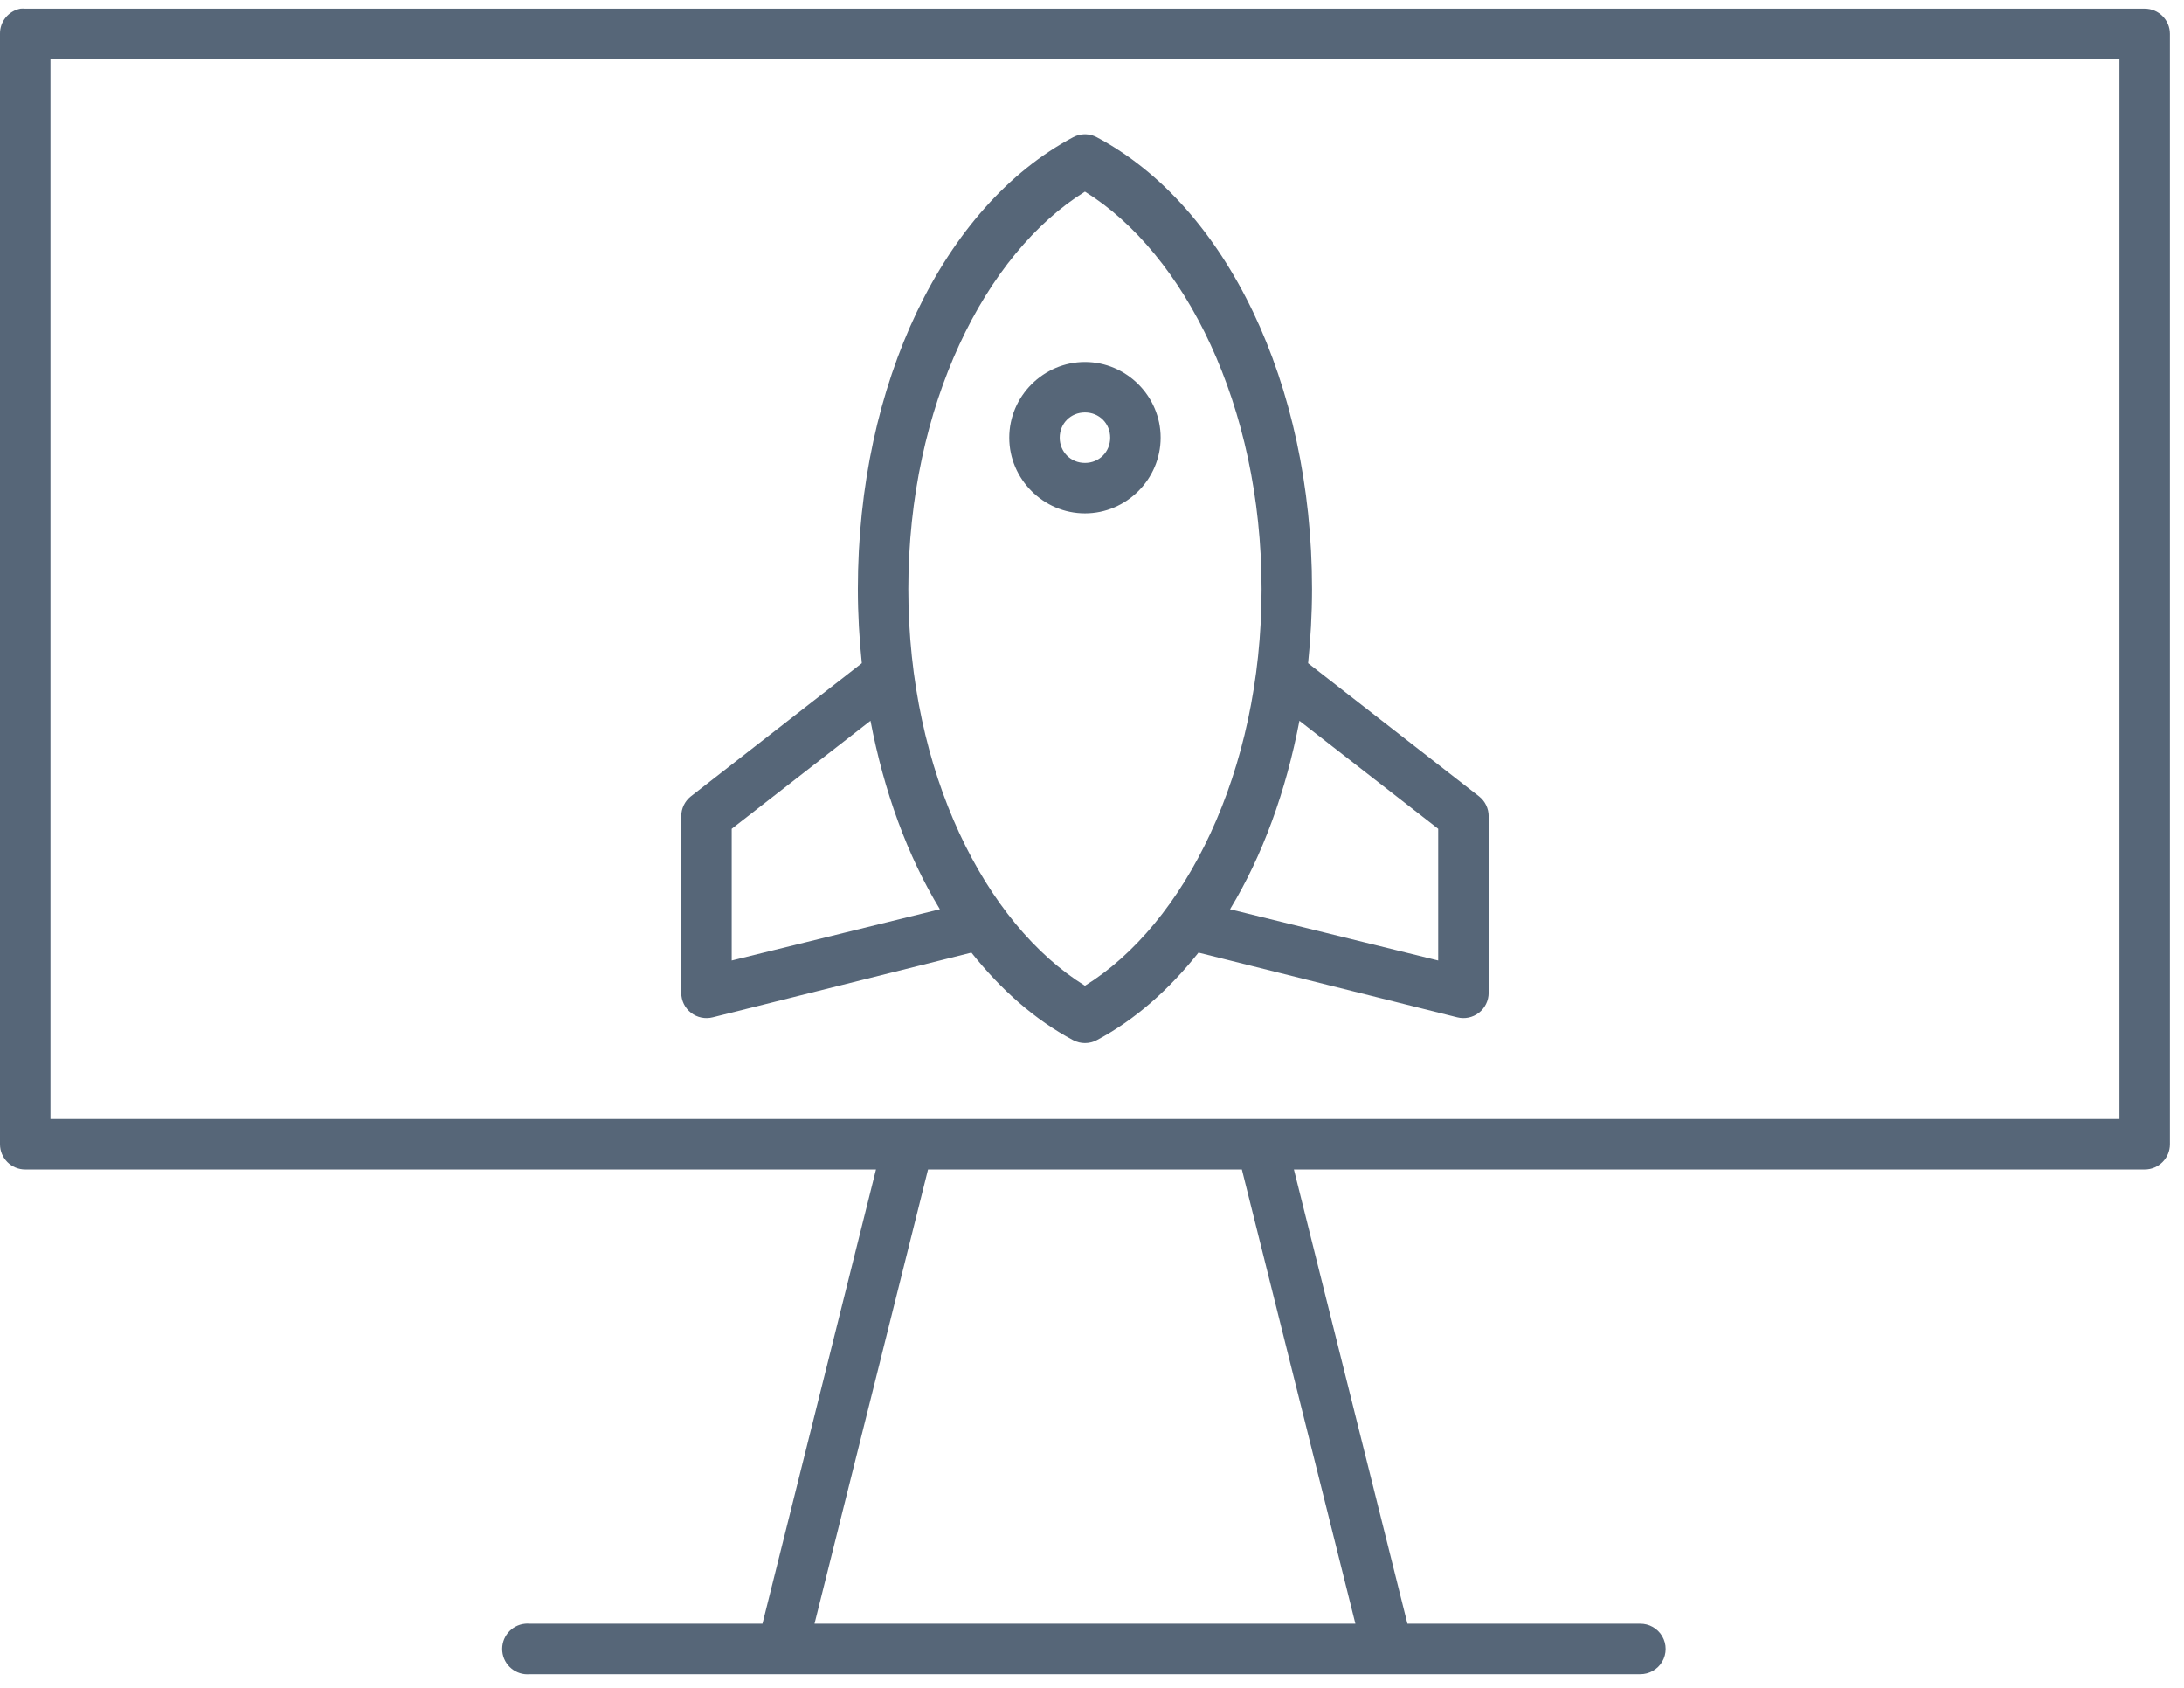
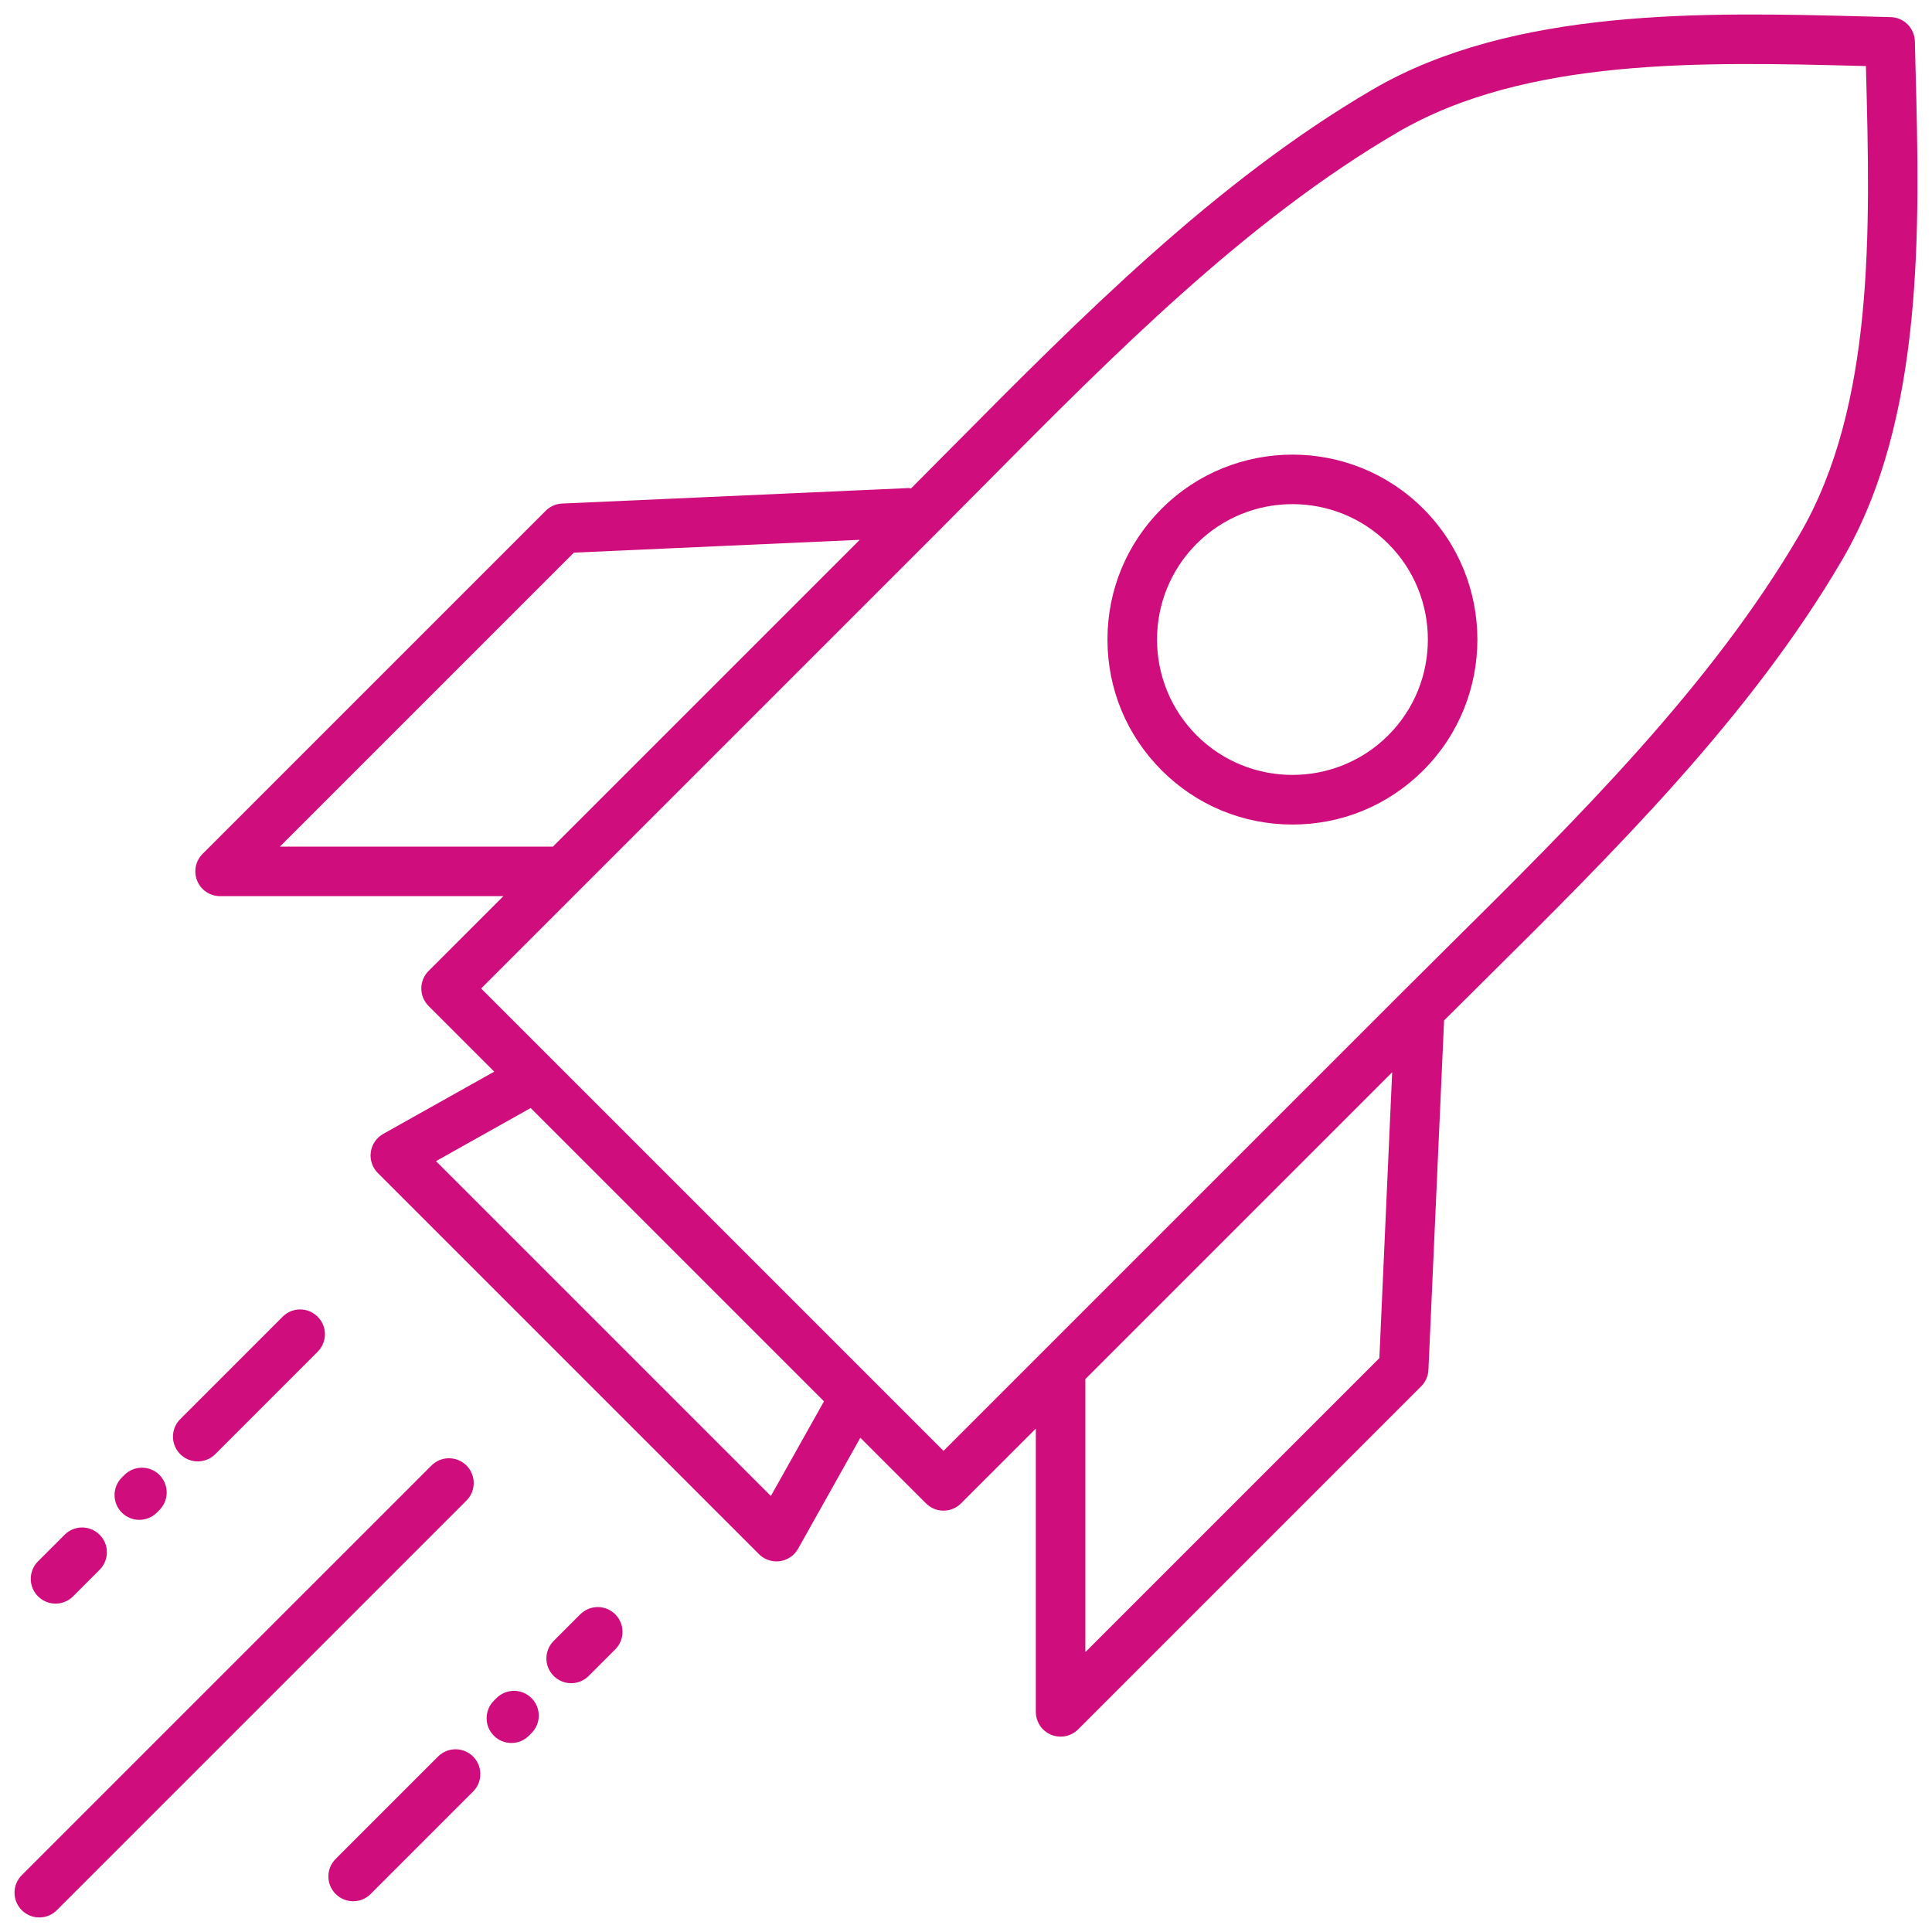
- <svg xmlns="http://www.w3.org/2000/svg" width="132px" height="102px" viewBox="0 0 132 102" version="1.1">
+ <svg xmlns="http://www.w3.org/2000/svg" width="100px" height="100px" viewBox="0 0 100 100" version="1.1">
  <defs />
-   <g id="Page-1" stroke="none" stroke-width="1" fill="none" fill-rule="evenodd">
-     <g id="Home" transform="translate(-649, -1075)" fill-rule="nonzero" fill="#566678">
-       <g id="who-we-work-with" transform="translate(0, 822)">
-         <g id="Startups" transform="translate(518, 199)">
-           <g id="noun_539344" transform="translate(131, 54)">
-             <path d="M1.239,0.525 C0.51,0.664 -0.013,1.308 -1.16360339e-12,2.05 L-1.16360339e-12,69.149 C8.42063013e-05,69.991 0.683,70.674 1.525,70.674 L52.945,70.674 L46.083,98.124 L32.025,98.124 C31.93,98.115 31.834,98.115 31.739,98.124 C30.896,98.203 30.278,98.95 30.357,99.792 C30.436,100.634 31.182,101.253 32.025,101.174 L99.124,101.174 C99.674,101.182 100.185,100.893 100.463,100.418 C100.74,99.943 100.74,99.355 100.463,98.88 C100.185,98.405 99.674,98.116 99.124,98.124 L85.065,98.124 L78.203,70.674 L129.623,70.674 C130.466,70.674 131.148,69.991 131.148,69.149 L131.148,2.05 C131.148,1.208 130.466,0.525 129.623,0.525 L1.525,0.525 C1.43,0.516 1.334,0.516 1.239,0.525 Z M3.05,3.575 L128.098,3.575 L128.098,67.624 L3.05,67.624 L3.05,3.575 Z M65.241,8.15 C65.108,8.18 64.98,8.228 64.859,8.293 C57.016,12.46 51.849,23.186 51.849,35.6 C51.849,37.118 51.938,38.621 52.088,40.079 L41.746,48.133 C41.385,48.423 41.174,48.861 41.175,49.324 L41.175,59.999 C41.174,60.471 41.392,60.916 41.765,61.205 C42.138,61.494 42.624,61.594 43.081,61.477 L58.712,57.569 C60.497,59.811 62.544,61.628 64.859,62.859 C65.306,63.096 65.842,63.096 66.289,62.859 C68.605,61.628 70.652,59.811 72.437,57.569 L88.068,61.477 C88.525,61.594 89.01,61.494 89.383,61.205 C89.756,60.916 89.974,60.471 89.974,59.999 L89.974,49.324 C89.974,48.861 89.764,48.423 89.402,48.133 L79.061,40.079 C79.211,38.621 79.299,37.118 79.299,35.6 C79.299,23.186 74.132,12.46 66.289,8.293 C65.968,8.122 65.596,8.071 65.241,8.15 L65.241,8.15 Z M65.574,11.581 C71.585,15.304 76.249,24.509 76.249,35.6 C76.249,46.69 71.585,55.848 65.574,59.57 C59.563,55.848 54.899,46.69 54.899,35.6 C54.899,24.509 59.563,15.304 65.574,11.581 Z M65.574,21.875 C63.066,21.875 60.999,23.941 60.999,26.45 C60.999,28.958 63.066,31.025 65.574,31.025 C68.083,31.025 70.149,28.958 70.149,26.45 C70.149,23.941 68.083,21.875 65.574,21.875 Z M65.574,24.925 C66.435,24.925 67.099,25.589 67.099,26.45 C67.099,27.31 66.435,27.975 65.574,27.975 C64.714,27.975 64.049,27.31 64.049,26.45 C64.049,25.589 64.714,24.925 65.574,24.925 Z M52.612,43.558 C53.422,47.811 54.841,51.72 56.806,54.948 L44.224,58.045 L44.224,50.087 L52.612,43.558 Z M78.537,43.558 L86.924,50.087 L86.924,58.045 L74.343,54.948 C76.307,51.72 77.726,47.811 78.537,43.558 Z M56.091,70.674 L75.058,70.674 L81.92,98.124 L49.228,98.124 L56.091,70.674 Z" id="Shape" />
-           </g>
+   <g id="Symbols" stroke="none" stroke-width="1" fill="none" fill-rule="evenodd">
+     <g id="Startups-Panel" transform="translate(-149, -99)" fill-rule="nonzero" fill="#CF0D7D">
+       <g id="Startups">
+         <g id="icon-desktop.svg" transform="translate(149, 99)">
+           <path d="M24.145,75.855 C23.644,75.354 22.833,75.354 22.332,75.855 L1.127,97.059 C0.626,97.56 0.626,98.371 1.127,98.872 C1.377,99.122 1.705,99.247 2.033,99.247 C2.362,99.247 2.69,99.122 2.94,98.872 L24.144,77.668 C24.645,77.168 24.645,76.356 24.145,75.855 Z" id="Shape" />
+           <path d="M10.235,75.642 C10.563,75.642 10.891,75.517 11.141,75.267 L16.442,69.965 C16.944,69.464 16.944,68.654 16.442,68.153 C15.941,67.651 15.131,67.651 14.629,68.153 L9.328,73.454 C8.827,73.955 8.827,74.765 9.328,75.267 C9.578,75.518 9.906,75.642 10.235,75.642 Z" id="Shape" />
+           <path d="M60.127,26.331 C58.318,28.14 57.322,30.544 57.322,33.101 C57.322,35.66 58.318,38.064 60.127,39.873 C61.936,41.682 64.34,42.678 66.899,42.678 C69.456,42.678 71.862,41.682 73.669,39.873 C77.403,36.14 77.403,30.064 73.669,26.331 C69.935,22.597 63.859,22.599 60.127,26.331 Z M71.855,38.06 C69.122,40.792 64.673,40.794 61.938,38.06 C59.205,35.327 59.205,30.877 61.938,28.144 C63.305,26.777 65.101,26.094 66.896,26.094 C68.692,26.094 70.487,26.777 71.855,28.144 C74.59,30.878 74.59,35.327 71.855,38.06 Z" id="Shape" />
+           <path d="M99.151,3.632 L99.113,2.137 C99.096,1.453 98.546,0.903 97.862,0.886 L96.367,0.847 C88.331,0.638 78.331,0.378 71.041,4.637 C62.919,9.382 55.942,16.421 49.195,23.228 C48.509,23.919 47.832,24.601 47.155,25.281 C47.109,25.278 47.069,25.259 47.022,25.262 L29.092,26.064 C28.772,26.078 28.471,26.212 28.244,26.438 L10.486,44.196 C10.119,44.563 10.009,45.114 10.208,45.594 C10.406,46.073 10.874,46.385 11.392,46.385 L26.055,46.385 L22.183,50.256 C21.682,50.758 21.682,51.568 22.183,52.069 L25.582,55.468 L19.835,58.691 C19.485,58.887 19.247,59.236 19.192,59.633 C19.138,60.031 19.272,60.432 19.556,60.715 L39.283,80.442 C39.526,80.685 39.853,80.818 40.19,80.818 C40.247,80.818 40.306,80.814 40.365,80.806 C40.763,80.751 41.113,80.513 41.308,80.164 L44.531,74.417 L47.929,77.815 C48.179,78.065 48.508,78.191 48.836,78.191 C49.164,78.191 49.492,78.065 49.742,77.815 L53.614,73.944 L53.614,88.606 C53.614,89.124 53.927,89.592 54.405,89.791 C54.564,89.856 54.731,89.888 54.896,89.888 C55.229,89.888 55.558,89.758 55.803,89.513 L73.56,71.756 C73.787,71.531 73.921,71.227 73.935,70.908 L74.745,52.818 C75.415,52.15 76.088,51.481 76.771,50.805 C83.578,44.058 90.617,37.081 95.362,28.958 C99.621,21.669 99.36,11.668 99.151,3.632 Z M14.487,43.821 L29.705,28.604 L44.5,27.941 L28.619,43.821 L14.487,43.821 Z M39.9,77.433 L22.567,60.1 L27.467,57.351 L42.649,72.533 L39.9,77.433 Z M71.396,70.295 L56.178,85.512 L56.178,71.381 L72.058,55.501 L71.396,70.295 Z M93.147,27.664 C88.572,35.496 81.655,42.353 74.964,48.983 C74.094,49.846 73.231,50.701 72.381,51.551 L48.836,75.096 L24.903,51.164 L48.449,27.618 C49.299,26.768 50.155,25.905 51.018,25.033 C57.649,18.344 64.505,11.427 72.336,6.851 C78.996,2.962 88.19,3.203 96.301,3.412 L96.581,3.418 L96.587,3.697 C96.799,11.812 97.038,21.005 93.147,27.664 Z" id="Shape" />
+           <path d="M7.212,78.667 C7.541,78.667 7.869,78.541 8.121,78.29 L8.255,78.155 C8.754,77.653 8.753,76.841 8.251,76.341 C7.749,75.842 6.938,75.844 6.437,76.345 L6.303,76.479 C5.804,76.982 5.805,77.794 6.306,78.294 C6.556,78.542 6.883,78.667 7.212,78.667 Z" id="Shape" />
+           <path d="M2.874,83.003 C3.203,83.003 3.531,82.877 3.781,82.627 L5.156,81.251 C5.658,80.75 5.658,79.94 5.156,79.438 C4.655,78.937 3.845,78.937 3.344,79.438 L1.968,80.814 C1.467,81.315 1.467,82.126 1.968,82.627 C2.219,82.877 2.546,83.003 2.874,83.003 Z" id="Shape" />
+           <path d="M22.674,90.918 L17.373,96.219 C16.872,96.721 16.872,97.531 17.373,98.032 C17.623,98.282 17.951,98.408 18.279,98.408 C18.608,98.408 18.936,98.282 19.186,98.032 L24.487,92.731 C24.988,92.229 24.988,91.419 24.487,90.918 C23.986,90.417 23.174,90.417 22.674,90.918 Z" id="Shape" />
+           <path d="M25.697,87.894 L25.563,88.028 C25.062,88.529 25.062,89.34 25.563,89.841 C25.813,90.091 26.141,90.217 26.469,90.217 C26.797,90.217 27.126,90.091 27.376,89.841 L27.51,89.706 C28.012,89.205 28.012,88.395 27.51,87.894 C27.009,87.392 26.199,87.394 25.697,87.894 Z" id="Shape" />
+           <path d="M30.033,83.558 L28.658,84.933 C28.156,85.435 28.156,86.245 28.658,86.746 C28.908,86.996 29.236,87.122 29.564,87.122 C29.892,87.122 30.221,86.996 30.471,86.746 L31.846,85.371 C32.347,84.869 32.347,84.059 31.846,83.558 C31.345,83.056 30.535,83.056 30.033,83.558 Z" id="Shape" />
        </g>
      </g>
    </g>
  </g>
</svg>
